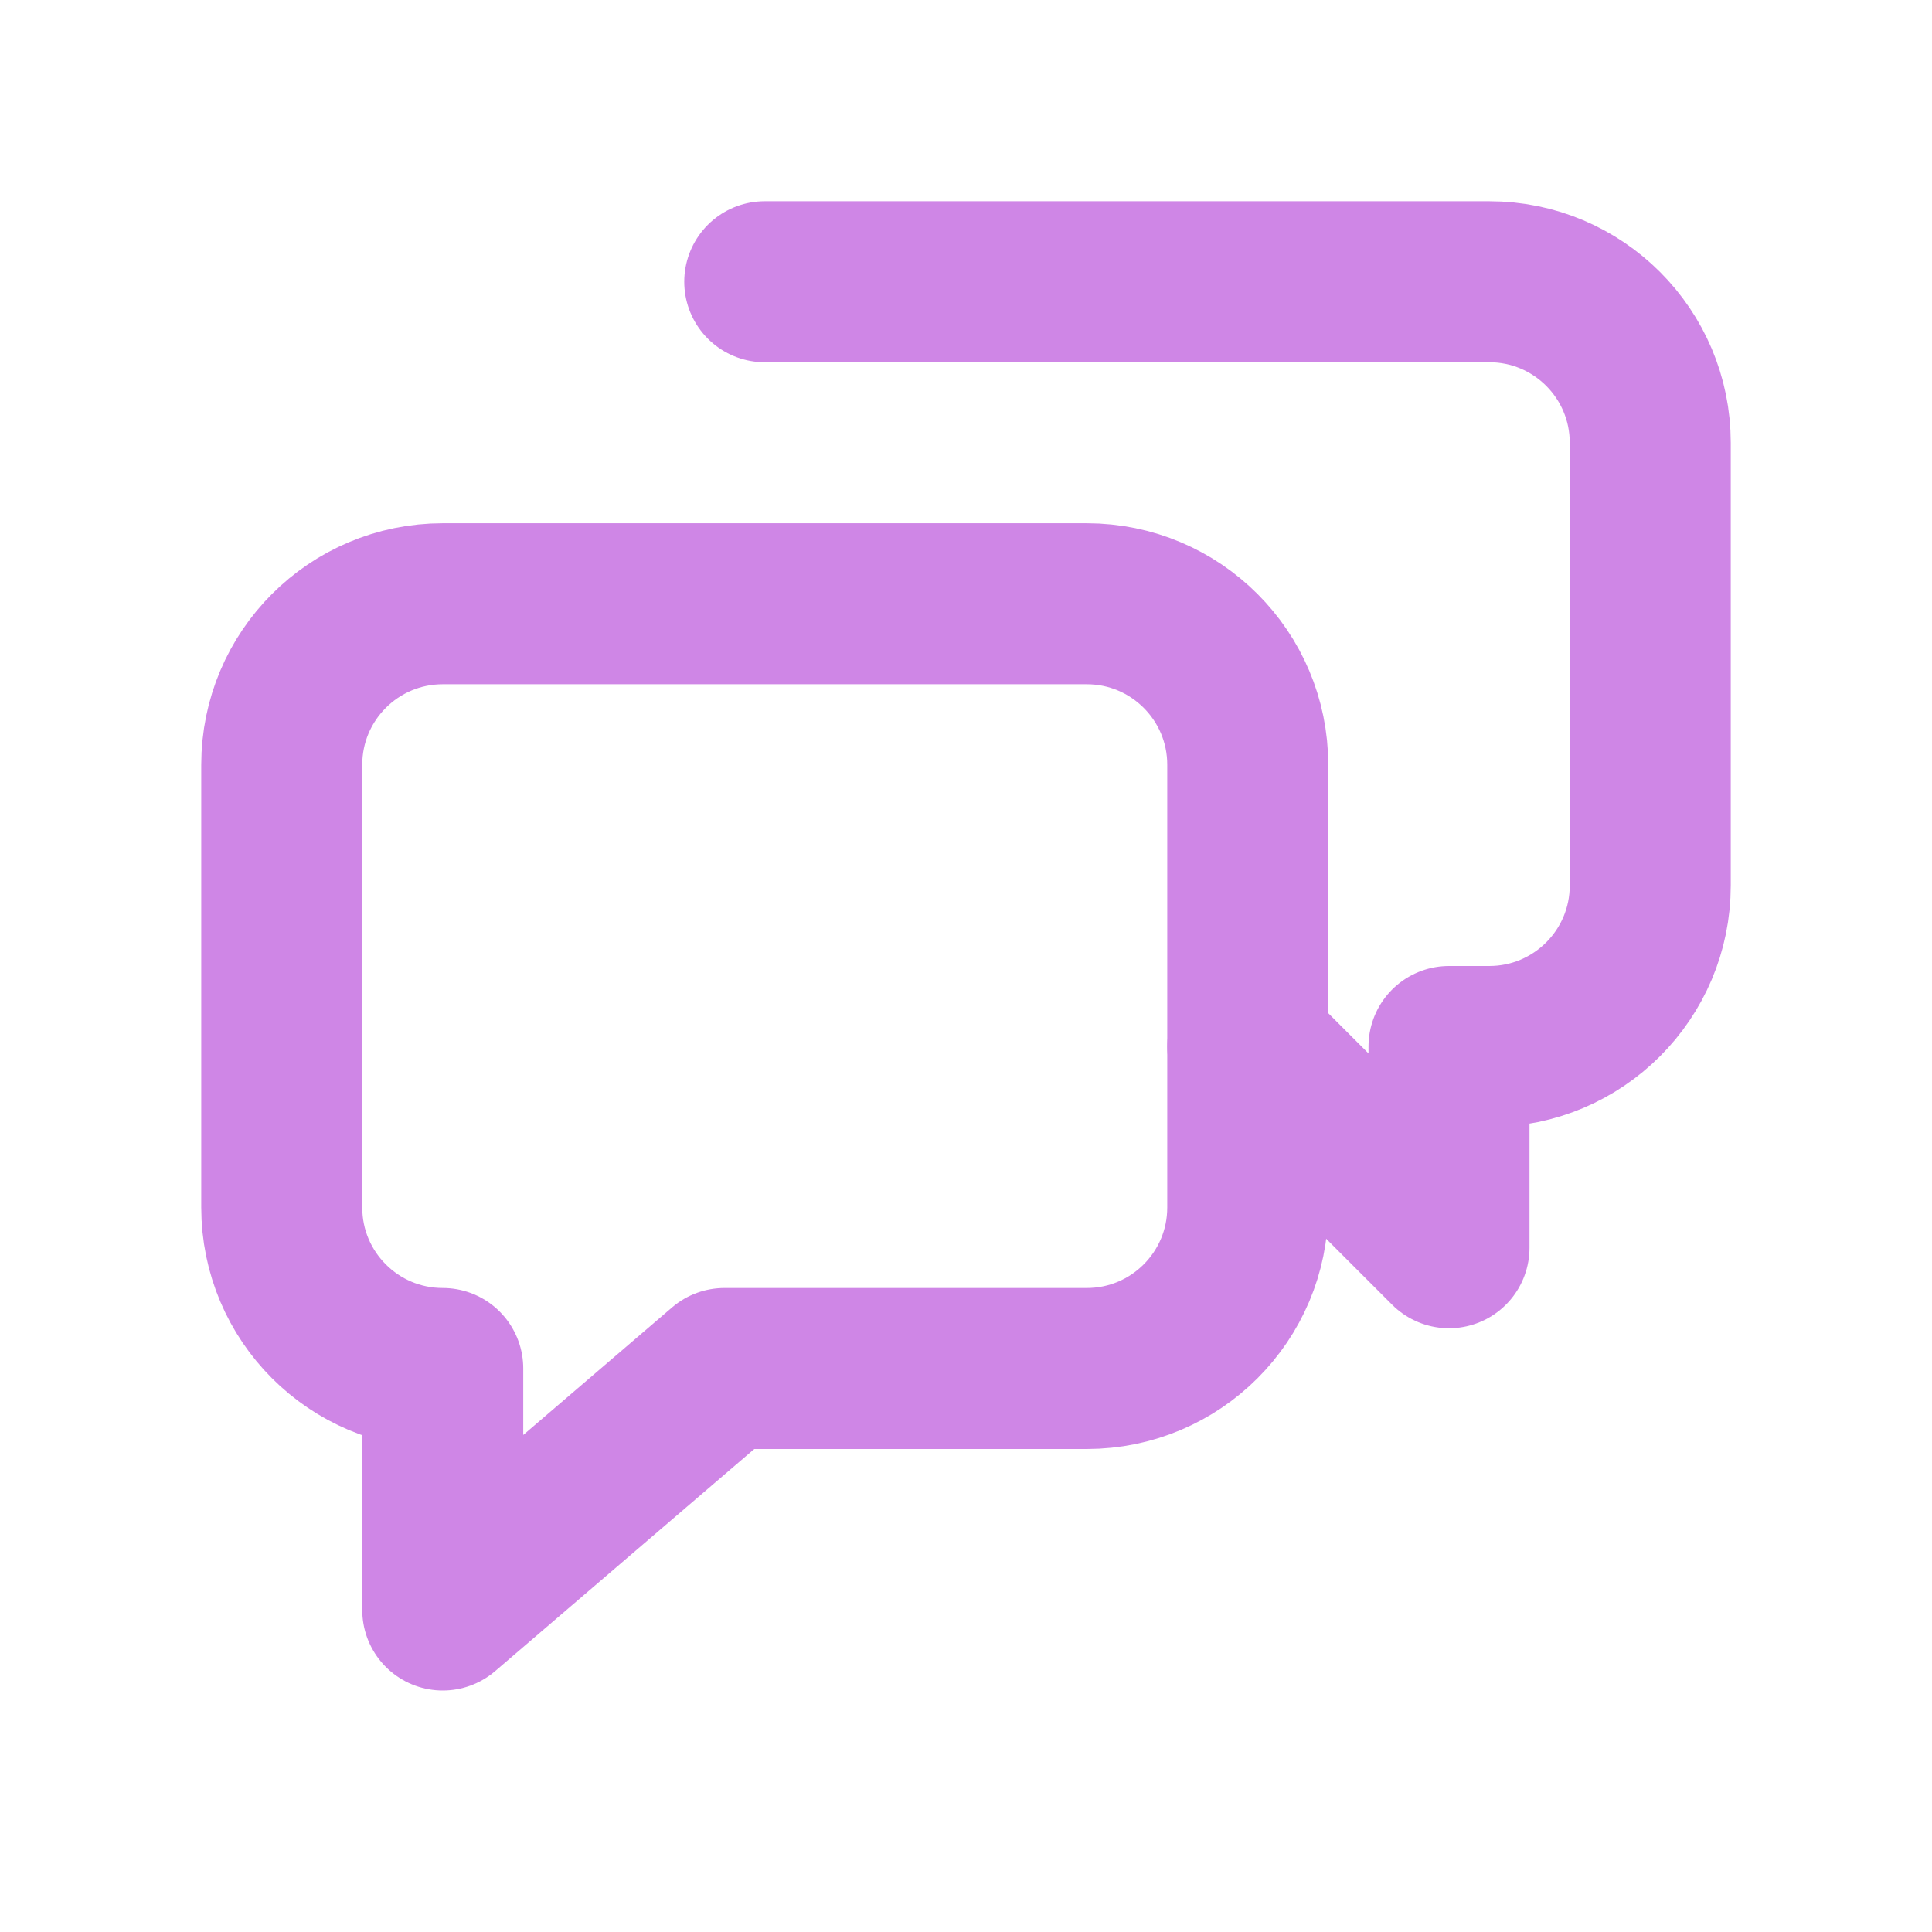
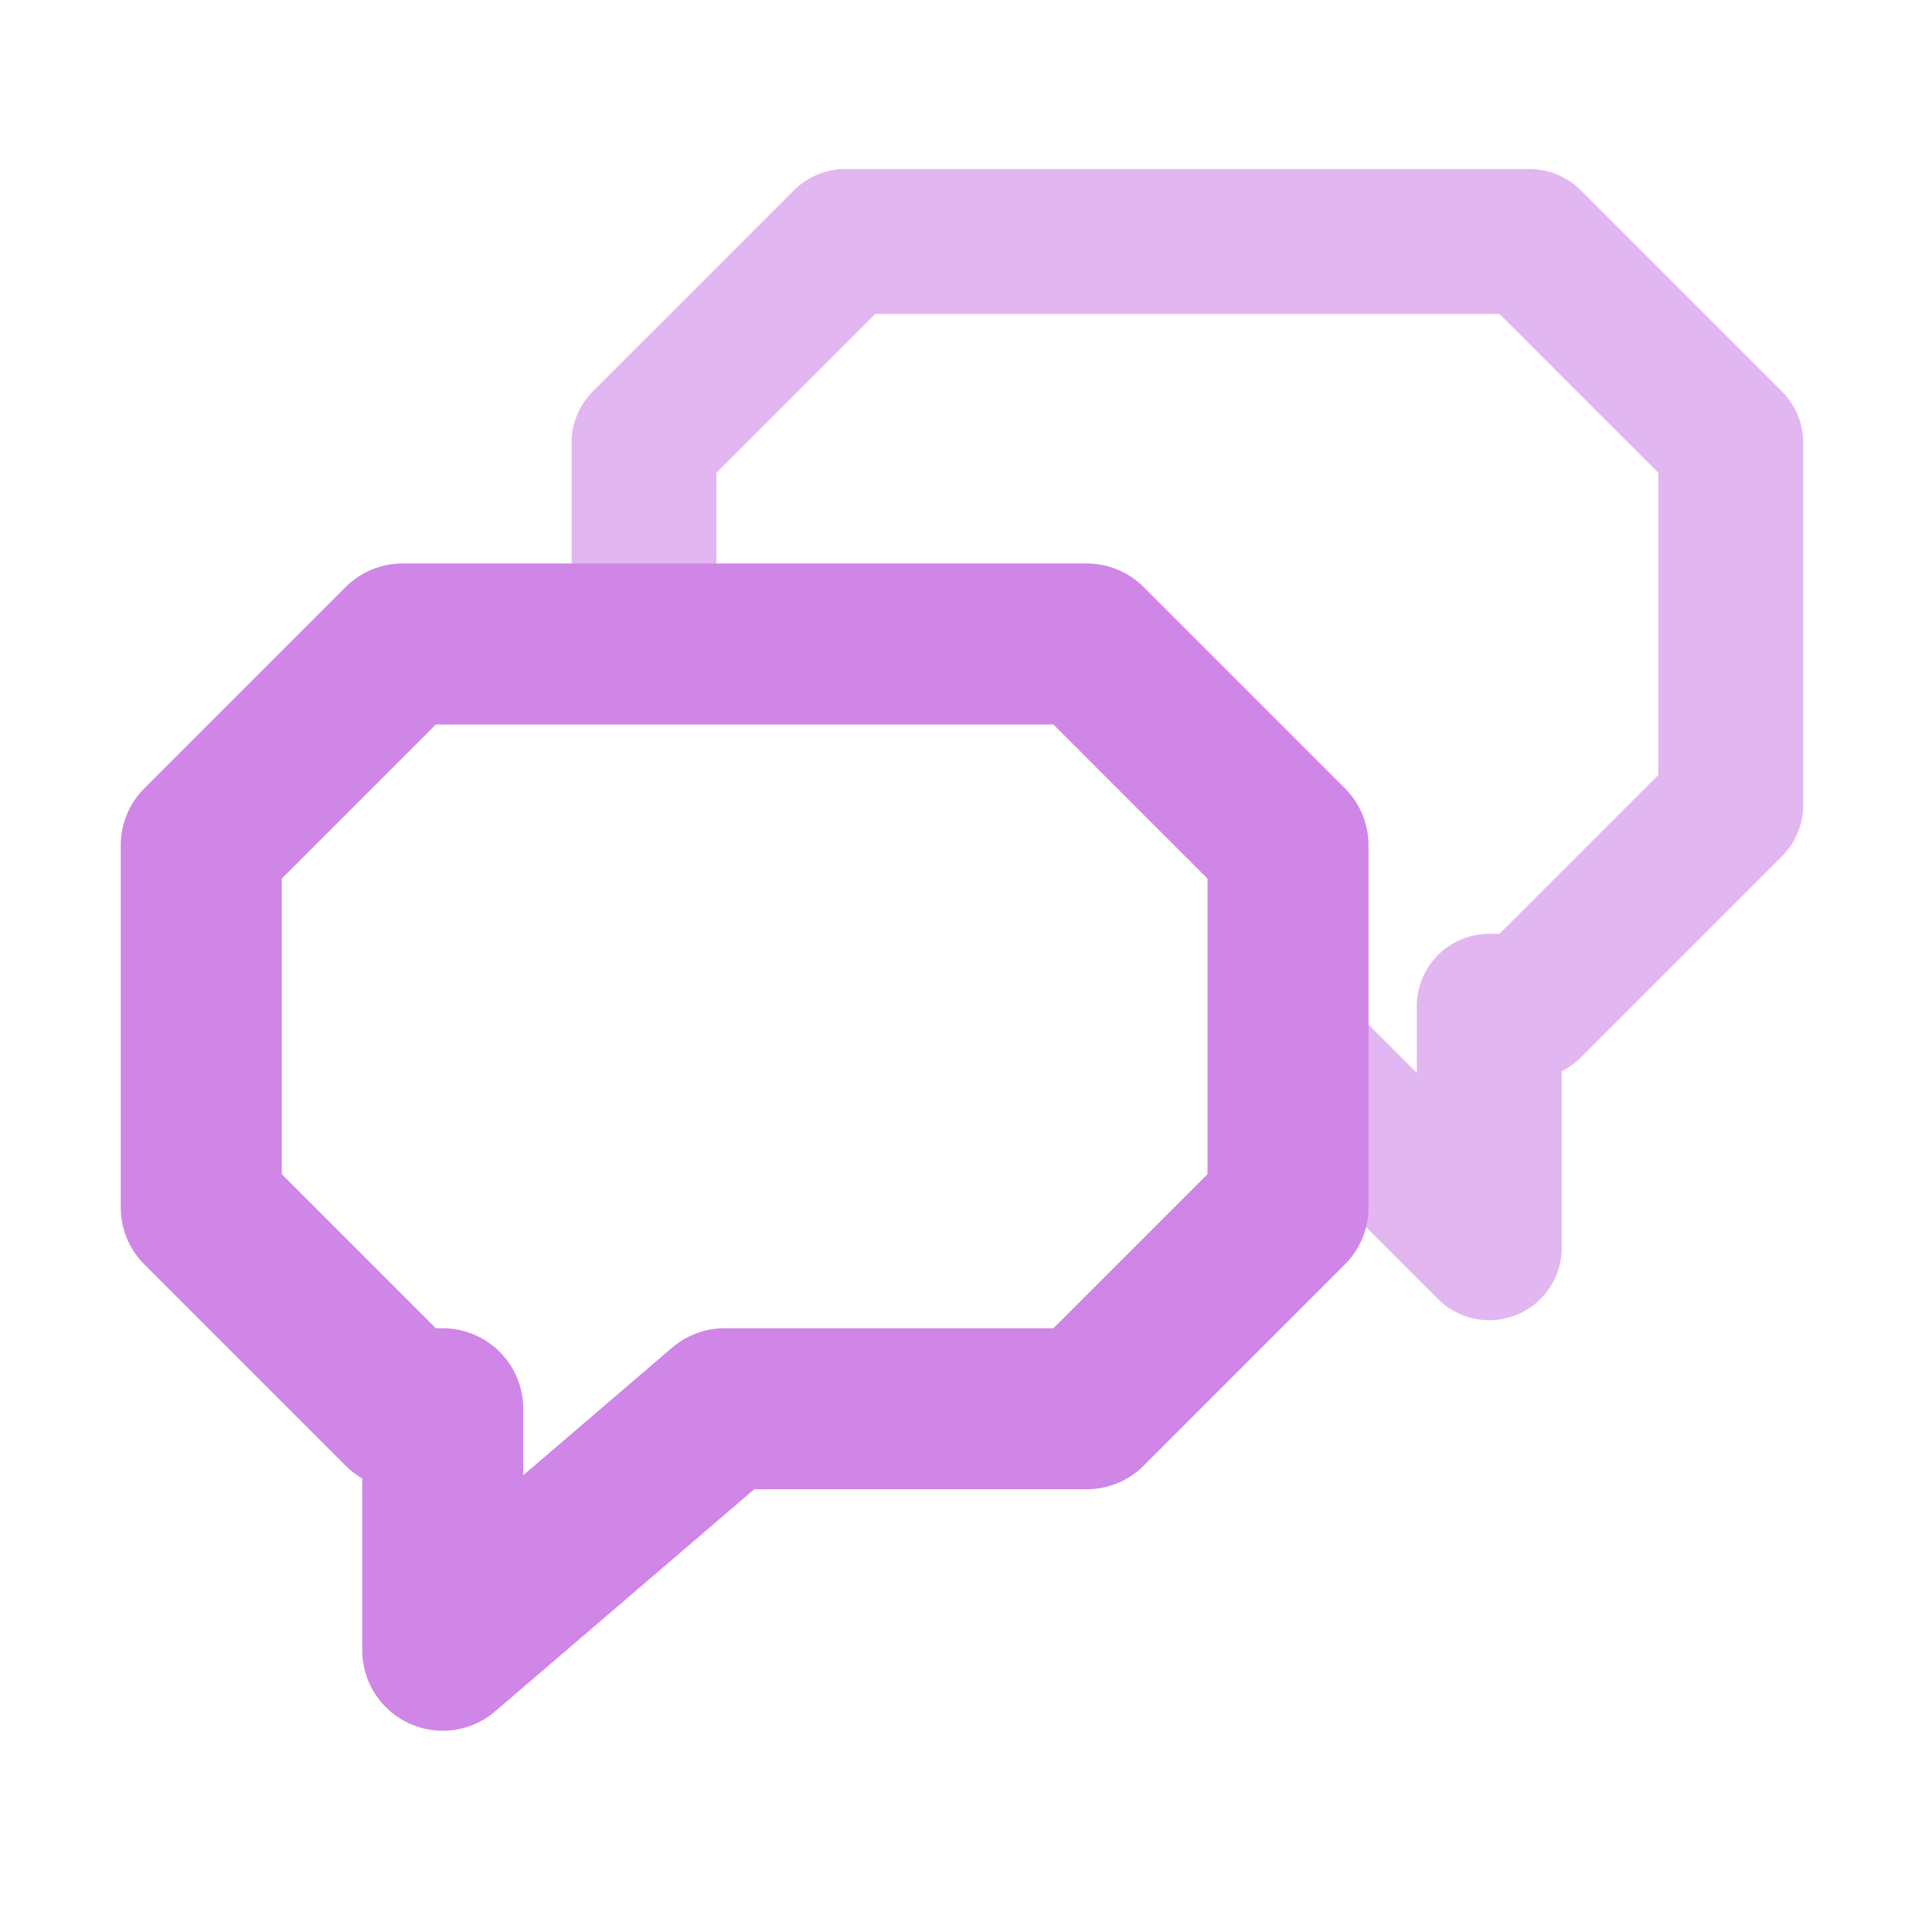
<svg xmlns="http://www.w3.org/2000/svg" width="48" height="48" viewBox="0 0 24 24">
  <defs>
    <linearGradient id="panel" x1="0" y1="0" x2="0" y2="1">
      <stop offset="0" stop-color="#2a2233" stop-opacity=".92" />
      <stop offset="1" stop-color="#161119" stop-opacity=".92" />
    </linearGradient>
    <linearGradient id="acc" x1="0" y1="0" x2="1" y2="1">
      <stop offset="0" stop-color="#e6b6f3" />
      <stop offset="1" stop-color="#9a4fb8" />
    </linearGradient>
    <linearGradient id="accw" x1="0" y1="0" x2="1" y2="1">
      <stop offset="0" stop-color="#ffffff" />
      <stop offset="1" stop-color="#bdb8c6" />
    </linearGradient>
    <radialGradient id="core" cx=".5" cy=".42" r=".6">
      <stop offset="0" stop-color="#2b2234" />
      <stop offset="1" stop-color="#0f0c13" />
    </radialGradient>
    <linearGradient id="btn" x1="0" y1="0" x2="0" y2="1">
      <stop offset="0" stop-color="#3a2f45" />
      <stop offset="1" stop-color="#241c2c" />
    </linearGradient>
  </defs>
-   <path d="M9.5 3.5h9a2 2 0 0 1 2 2V11a2 2 0 0 1-2 2h-.5v2.5L15.5 13" fill="none" stroke="#cf86e6" stroke-width="2" stroke-linecap="round" stroke-linejoin="round" />
-   <path d="M3.5 9.5a2 2 0 0 1 2-2h8a2 2 0 0 1 2 2v5.5a2 2 0 0 1-2 2H9l-3.5 3v-3a2 2 0 0 1-2-2Z" fill="none" stroke="#cf86e6" stroke-width="2" stroke-linecap="round" stroke-linejoin="round" />
+   <path d="M8 8V5.5L10.5 3h8.5l2.5 2.5V10L19 12.5h-.5v3L16 13" fill="none" stroke="#cf86e6" stroke-width="1.8" stroke-linecap="round" stroke-linejoin="round" opacity=".6" />
+   <path d="M5 8h8.5l2.5 2.5V15l-2.5 2.5H9l-3.5 3v-3H5L2.5 15v-4.5Z" fill="none" stroke="#cf86e6" stroke-width="2" stroke-linecap="round" stroke-linejoin="round" />
</svg>
